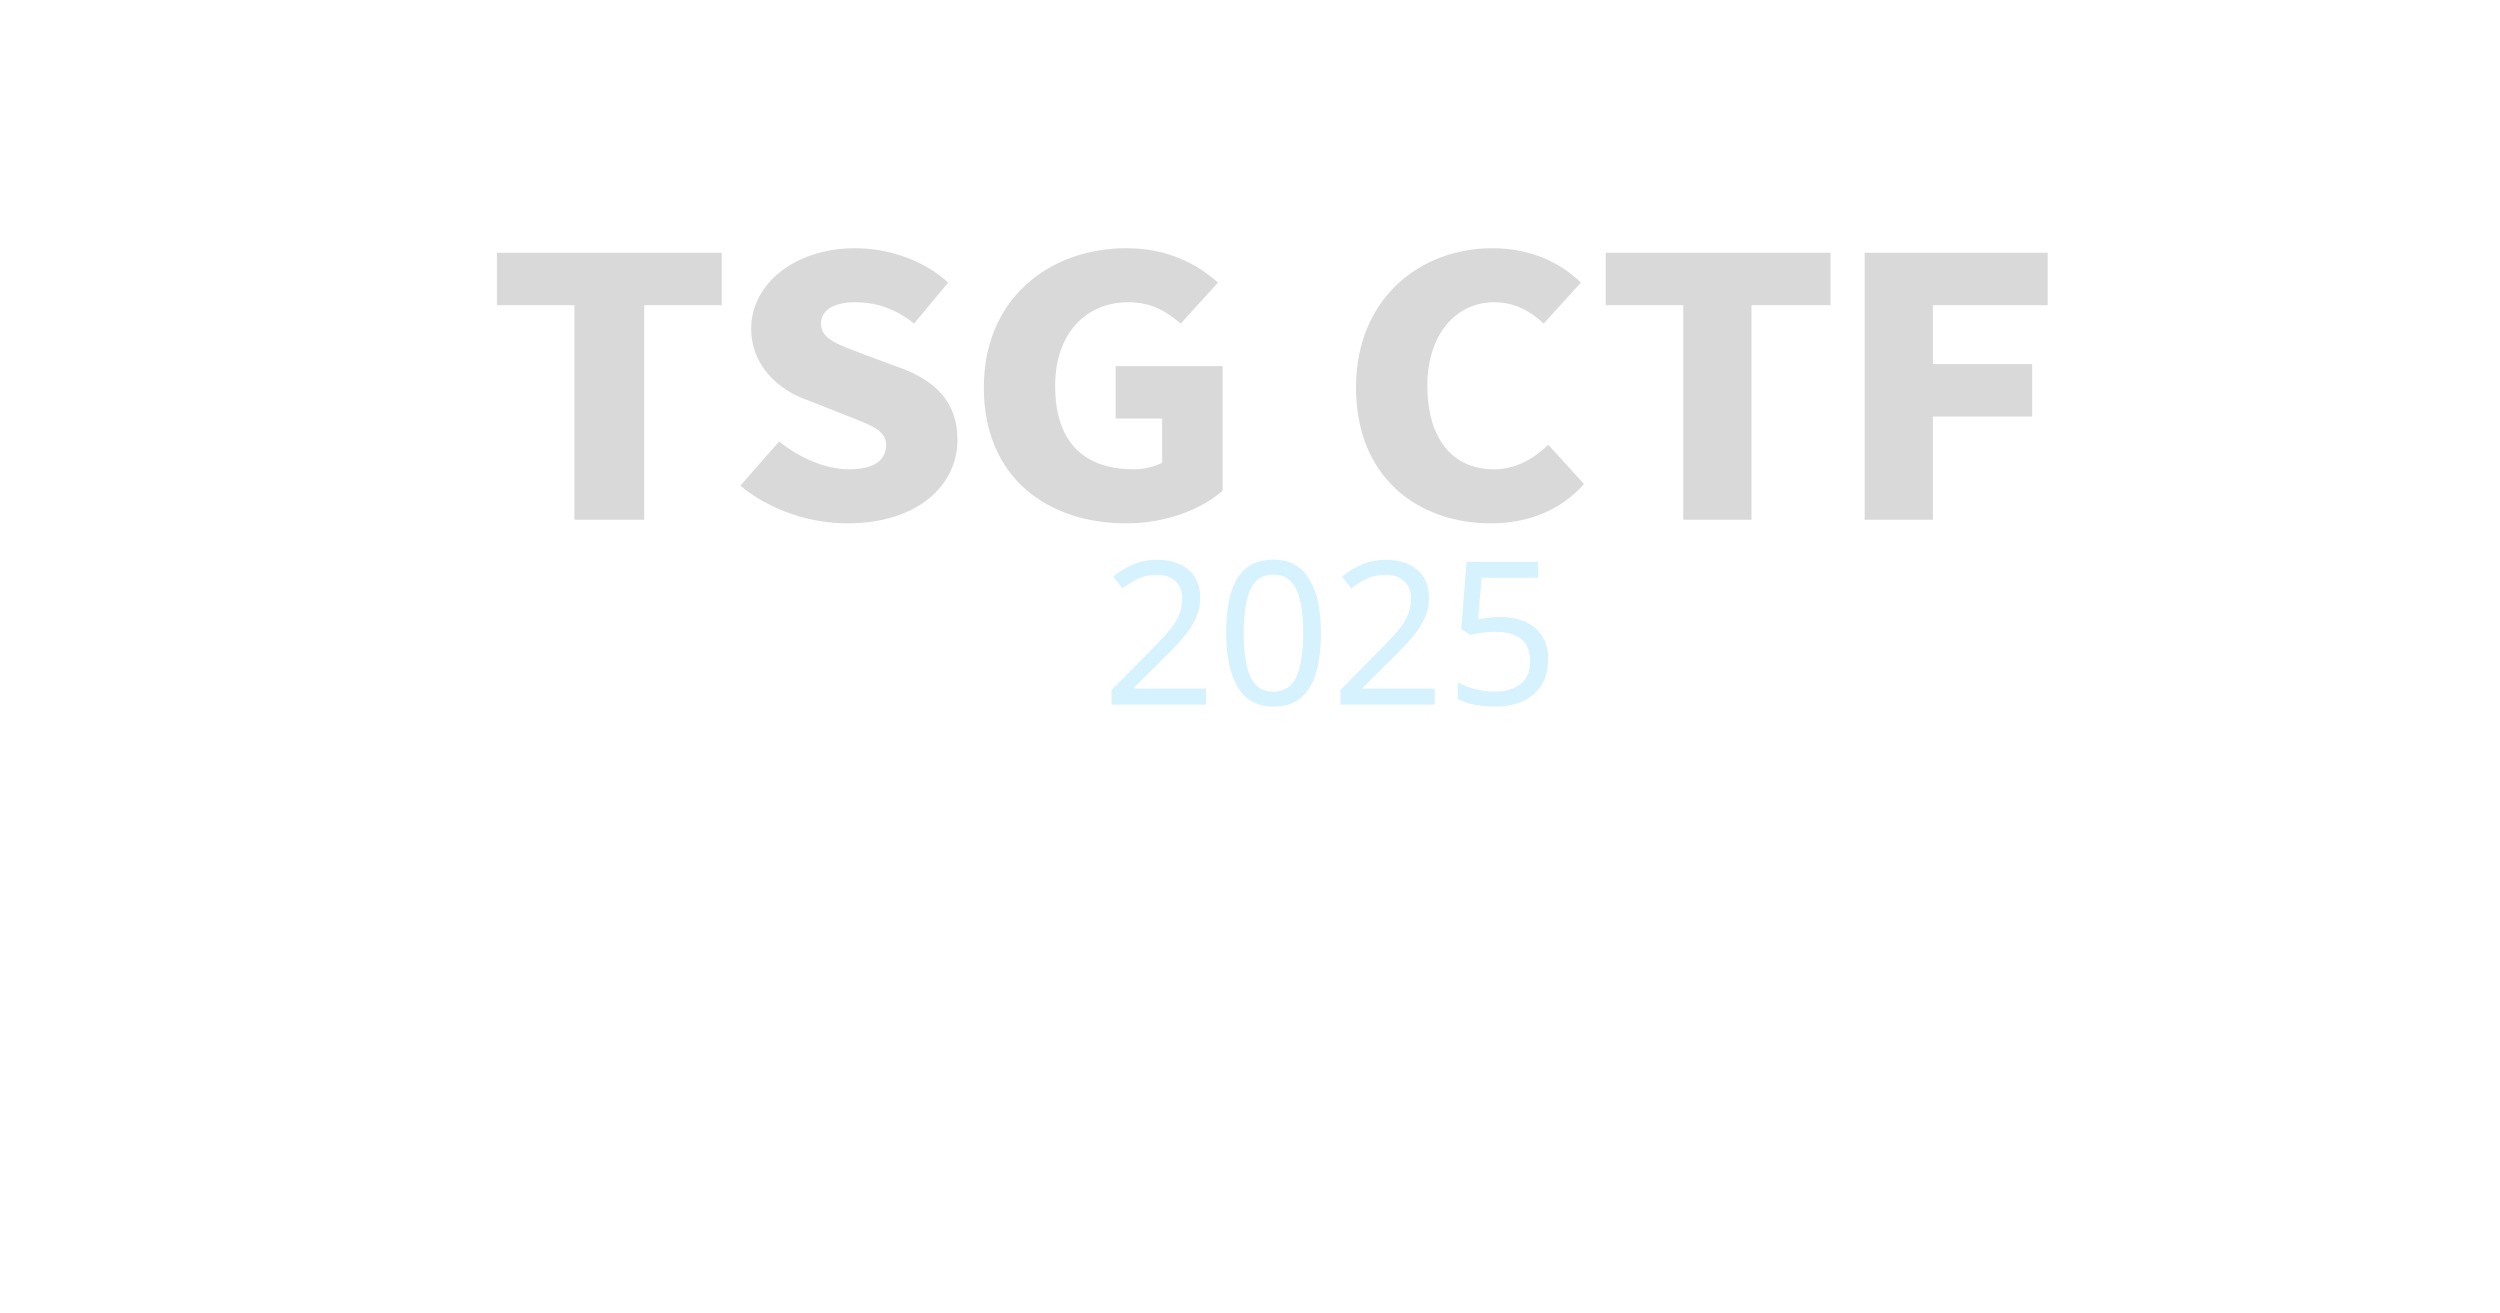
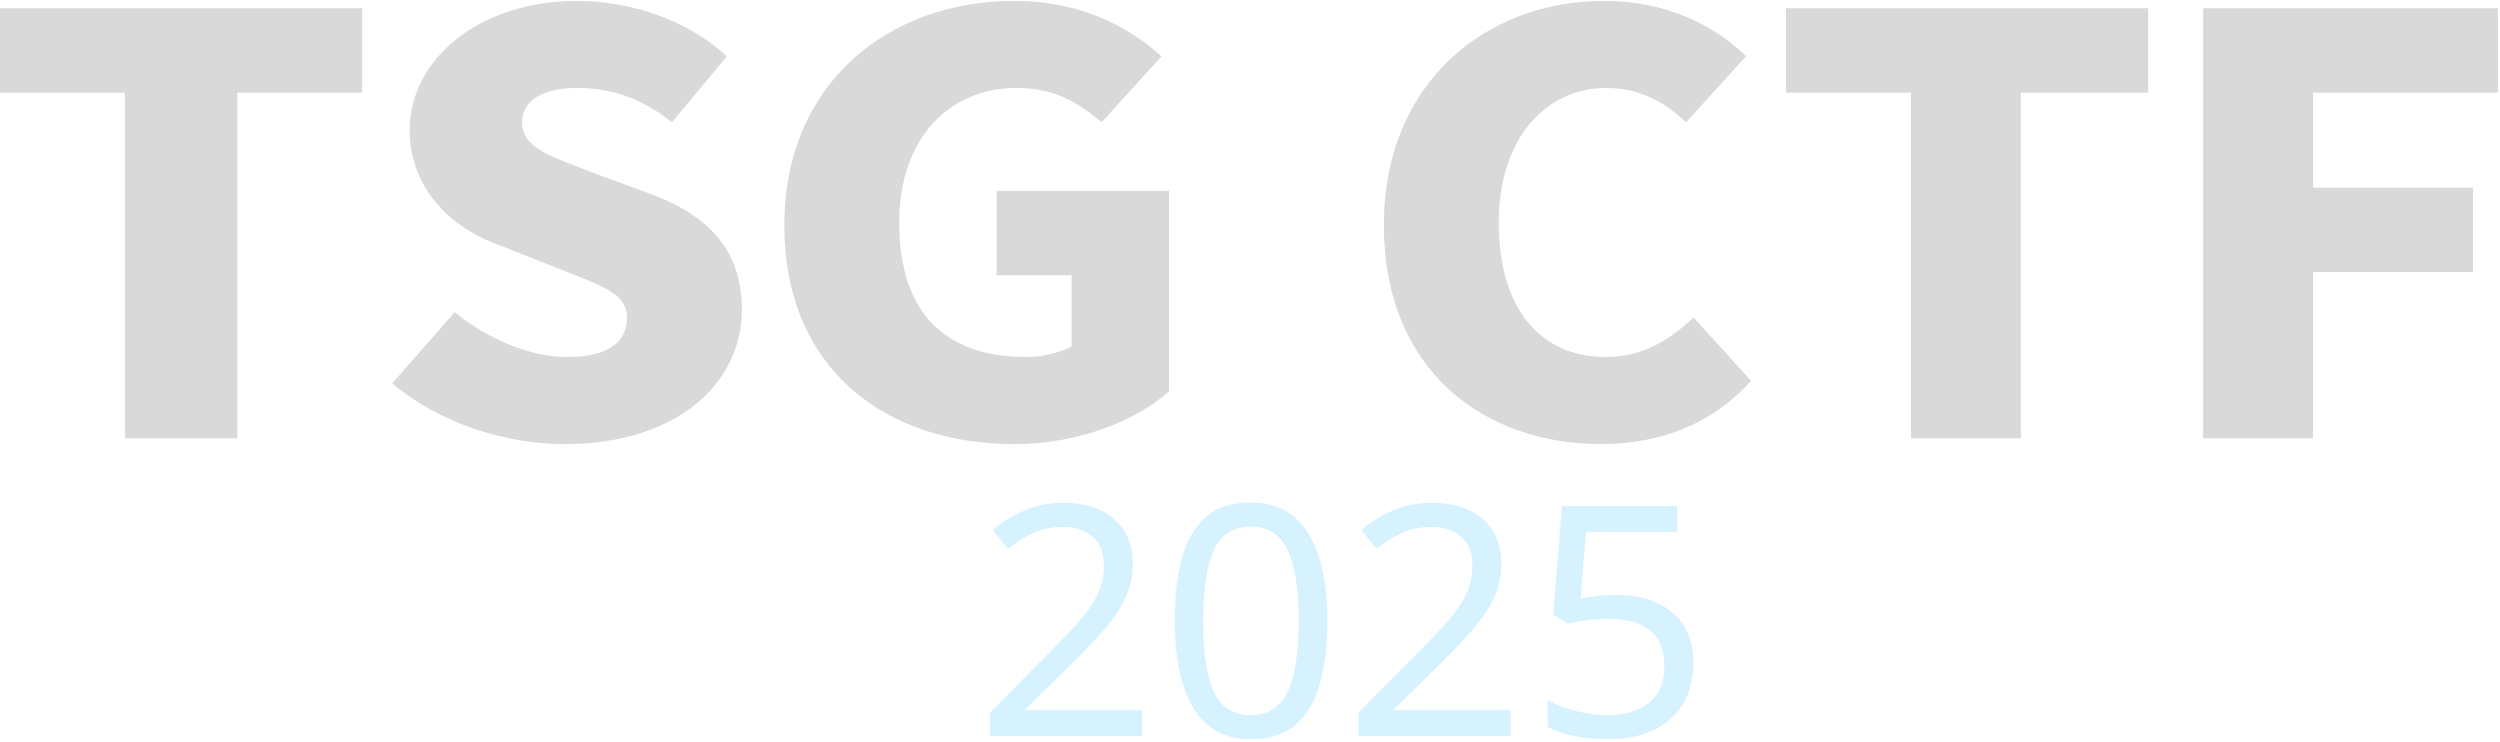
- <svg xmlns="http://www.w3.org/2000/svg" width="100%" height="100%" viewBox="0 0 1200 630" version="1.1" xml:space="preserve" style="fill-rule:evenodd;clip-rule:evenodd;stroke-linejoin:round;stroke-miterlimit:2;">
-   <g transform="matrix(1,0,0,1,-1042,3)">
-     <g id="_2025" transform="matrix(1,0,0,1,229.4642,-824.1464)">
-       <g transform="matrix(96,0,0,96,1533.483,1159.352)">
-             </g>
-       <text x="1341.483px" y="1159.352px" style="font-family:'Cochin';font-weight:500;font-size:96px;fill:rgb(214,242,255);">2025</text>
-     </g>
-     <g transform="matrix(744.3824,0,0,-786.1339,1280.499,182.0073)">
-       <path d="M0.05,0.049L0,0.049L0,0.081L0.145,0.081L0.145,0.049L0.095,0.049L0.095,-0.082L0.05,-0.082L0.05,0.049Z" style="fill:rgb(217,217,217);fill-rule:nonzero;" />
-     </g>
-     <g transform="matrix(744.3824,0,0,-786.1339,1280.499,182.1781)">
-       <path d="M0.164,0.035C0.164,0.012 0.182,-0.003 0.201,-0.009L0.225,-0.018C0.241,-0.024 0.251,-0.027 0.251,-0.036C0.251,-0.045 0.244,-0.051 0.227,-0.051C0.212,-0.051 0.195,-0.044 0.182,-0.034L0.157,-0.061C0.176,-0.076 0.202,-0.084 0.226,-0.084C0.271,-0.084 0.297,-0.061 0.297,-0.033C0.297,-0.01 0.283,0.003 0.26,0.011L0.237,0.019C0.221,0.025 0.209,0.028 0.209,0.038C0.209,0.046 0.217,0.051 0.231,0.051C0.245,0.051 0.257,0.047 0.269,0.038L0.291,0.063C0.275,0.077 0.252,0.084 0.231,0.084C0.192,0.084 0.164,0.062 0.164,0.035Z" style="fill:rgb(217,217,217);fill-rule:nonzero;" />
-     </g>
-     <g transform="matrix(744.3824,0,0,-786.1339,1280.499,182.1781)">
-       <path d="M0.314,-0.001C0.314,-0.056 0.355,-0.084 0.406,-0.084C0.432,-0.084 0.455,-0.075 0.468,-0.064L0.468,0.012L0.399,0.012L0.399,-0.02L0.429,-0.02L0.429,-0.047C0.425,-0.049 0.418,-0.051 0.411,-0.051C0.376,-0.051 0.36,-0.032 0.36,0C0.36,0.032 0.38,0.051 0.407,0.051C0.423,0.051 0.432,0.045 0.441,0.038L0.465,0.063C0.452,0.074 0.433,0.084 0.406,0.084C0.356,0.084 0.314,0.053 0.314,-0.001Z" style="fill:rgb(217,217,217);fill-rule:nonzero;" />
-     </g>
-     <g transform="matrix(744.3824,0,0,-786.1339,1280.499,182.1781)">
-       <path d="M0.554,-0.001C0.554,-0.056 0.594,-0.084 0.641,-0.084C0.665,-0.084 0.686,-0.076 0.701,-0.06L0.678,-0.036C0.669,-0.044 0.658,-0.051 0.643,-0.051C0.616,-0.051 0.6,-0.032 0.6,0C0.6,0.032 0.619,0.051 0.643,0.051C0.656,0.051 0.666,0.046 0.675,0.038L0.699,0.063C0.686,0.075 0.667,0.084 0.642,0.084C0.595,0.084 0.554,0.053 0.554,-0.001Z" style="fill:rgb(217,217,217);fill-rule:nonzero;" />
-     </g>
-     <g transform="matrix(744.3824,0,0,-786.1339,1280.499,182.0054)">
-       <path d="M0.715,0.081L0.715,0.049L0.765,0.049L0.765,-0.082L0.809,-0.082L0.809,0.049L0.86,0.049L0.86,0.081L0.715,0.081Z" style="fill:rgb(217,217,217);fill-rule:nonzero;" />
-     </g>
-     <g transform="matrix(744.3824,0,0,-786.1339,1280.499,182.0054)">
-       <path d="M0.882,0.081L0.882,-0.082L0.926,-0.082L0.926,-0.019L0.99,-0.019L0.99,0.013L0.926,0.013L0.926,0.049L1,0.049L1,0.081L0.882,0.081Z" style="fill:rgb(217,217,217);fill-rule:nonzero;" />
+ <svg xmlns="http://www.w3.org/2000/svg" width="100%" height="100%" viewBox="0 0 745 221" version="1.1" xml:space="preserve" style="fill-rule:evenodd;clip-rule:evenodd;stroke-linejoin:round;stroke-miterlimit:2;">
+   <g transform="matrix(1,0,0,1,-238.5,-118.8729)">
+     <g transform="matrix(1,0,0,1,-1042,3)">
+       <g id="_2025" transform="matrix(1,0,0,1,229.4642,-824.1464)">
+         <g transform="matrix(96,0,0,96,1533.483,1159.352)">
+                 </g>
+         <text x="1341.483px" y="1159.352px" style="font-family:'Cochin';font-weight:500;font-size:96px;fill:rgb(214,242,255);">2025</text>
+       </g>
+       <g transform="matrix(744.3824,0,0,-786.1339,1280.499,182.0073)">
+         <path d="M0.05,0.049L0,0.049L0,0.081L0.145,0.081L0.145,0.049L0.095,0.049L0.095,-0.082L0.05,-0.082L0.05,0.049Z" style="fill:rgb(217,217,217);fill-rule:nonzero;" />
+       </g>
+       <g transform="matrix(744.3824,0,0,-786.1339,1280.499,182.1781)">
+         <path d="M0.164,0.035C0.164,0.012 0.182,-0.003 0.201,-0.009L0.225,-0.018C0.241,-0.024 0.251,-0.027 0.251,-0.036C0.251,-0.045 0.244,-0.051 0.227,-0.051C0.212,-0.051 0.195,-0.044 0.182,-0.034L0.157,-0.061C0.176,-0.076 0.202,-0.084 0.226,-0.084C0.271,-0.084 0.297,-0.061 0.297,-0.033C0.297,-0.01 0.283,0.003 0.26,0.011L0.237,0.019C0.221,0.025 0.209,0.028 0.209,0.038C0.209,0.046 0.217,0.051 0.231,0.051C0.245,0.051 0.257,0.047 0.269,0.038L0.291,0.063C0.275,0.077 0.252,0.084 0.231,0.084C0.192,0.084 0.164,0.062 0.164,0.035Z" style="fill:rgb(217,217,217);fill-rule:nonzero;" />
+       </g>
+       <g transform="matrix(744.3824,0,0,-786.1339,1280.499,182.1781)">
+         <path d="M0.314,-0.001C0.314,-0.056 0.355,-0.084 0.406,-0.084C0.432,-0.084 0.455,-0.075 0.468,-0.064L0.468,0.012L0.399,0.012L0.399,-0.02L0.429,-0.02L0.429,-0.047C0.425,-0.049 0.418,-0.051 0.411,-0.051C0.376,-0.051 0.36,-0.032 0.36,0C0.36,0.032 0.38,0.051 0.407,0.051C0.423,0.051 0.432,0.045 0.441,0.038L0.465,0.063C0.452,0.074 0.433,0.084 0.406,0.084C0.356,0.084 0.314,0.053 0.314,-0.001Z" style="fill:rgb(217,217,217);fill-rule:nonzero;" />
+       </g>
+       <g transform="matrix(744.3824,0,0,-786.1339,1280.499,182.1781)">
+         <path d="M0.554,-0.001C0.554,-0.056 0.594,-0.084 0.641,-0.084C0.665,-0.084 0.686,-0.076 0.701,-0.06L0.678,-0.036C0.669,-0.044 0.658,-0.051 0.643,-0.051C0.616,-0.051 0.6,-0.032 0.6,0C0.6,0.032 0.619,0.051 0.643,0.051C0.656,0.051 0.666,0.046 0.675,0.038L0.699,0.063C0.686,0.075 0.667,0.084 0.642,0.084C0.595,0.084 0.554,0.053 0.554,-0.001Z" style="fill:rgb(217,217,217);fill-rule:nonzero;" />
+       </g>
+       <g transform="matrix(744.3824,0,0,-786.1339,1280.499,182.0054)">
+         <path d="M0.715,0.081L0.715,0.049L0.765,0.049L0.765,-0.082L0.809,-0.082L0.809,0.049L0.86,0.049L0.86,0.081L0.715,0.081Z" style="fill:rgb(217,217,217);fill-rule:nonzero;" />
+       </g>
+       <g transform="matrix(744.3824,0,0,-786.1339,1280.499,182.0054)">
+         <path d="M0.882,0.081L0.882,-0.082L0.926,-0.082L0.926,-0.019L0.99,-0.019L0.99,0.013L0.926,0.013L0.926,0.049L1,0.049L1,0.081L0.882,0.081Z" style="fill:rgb(217,217,217);fill-rule:nonzero;" />
+       </g>
    </g>
  </g>
</svg>
